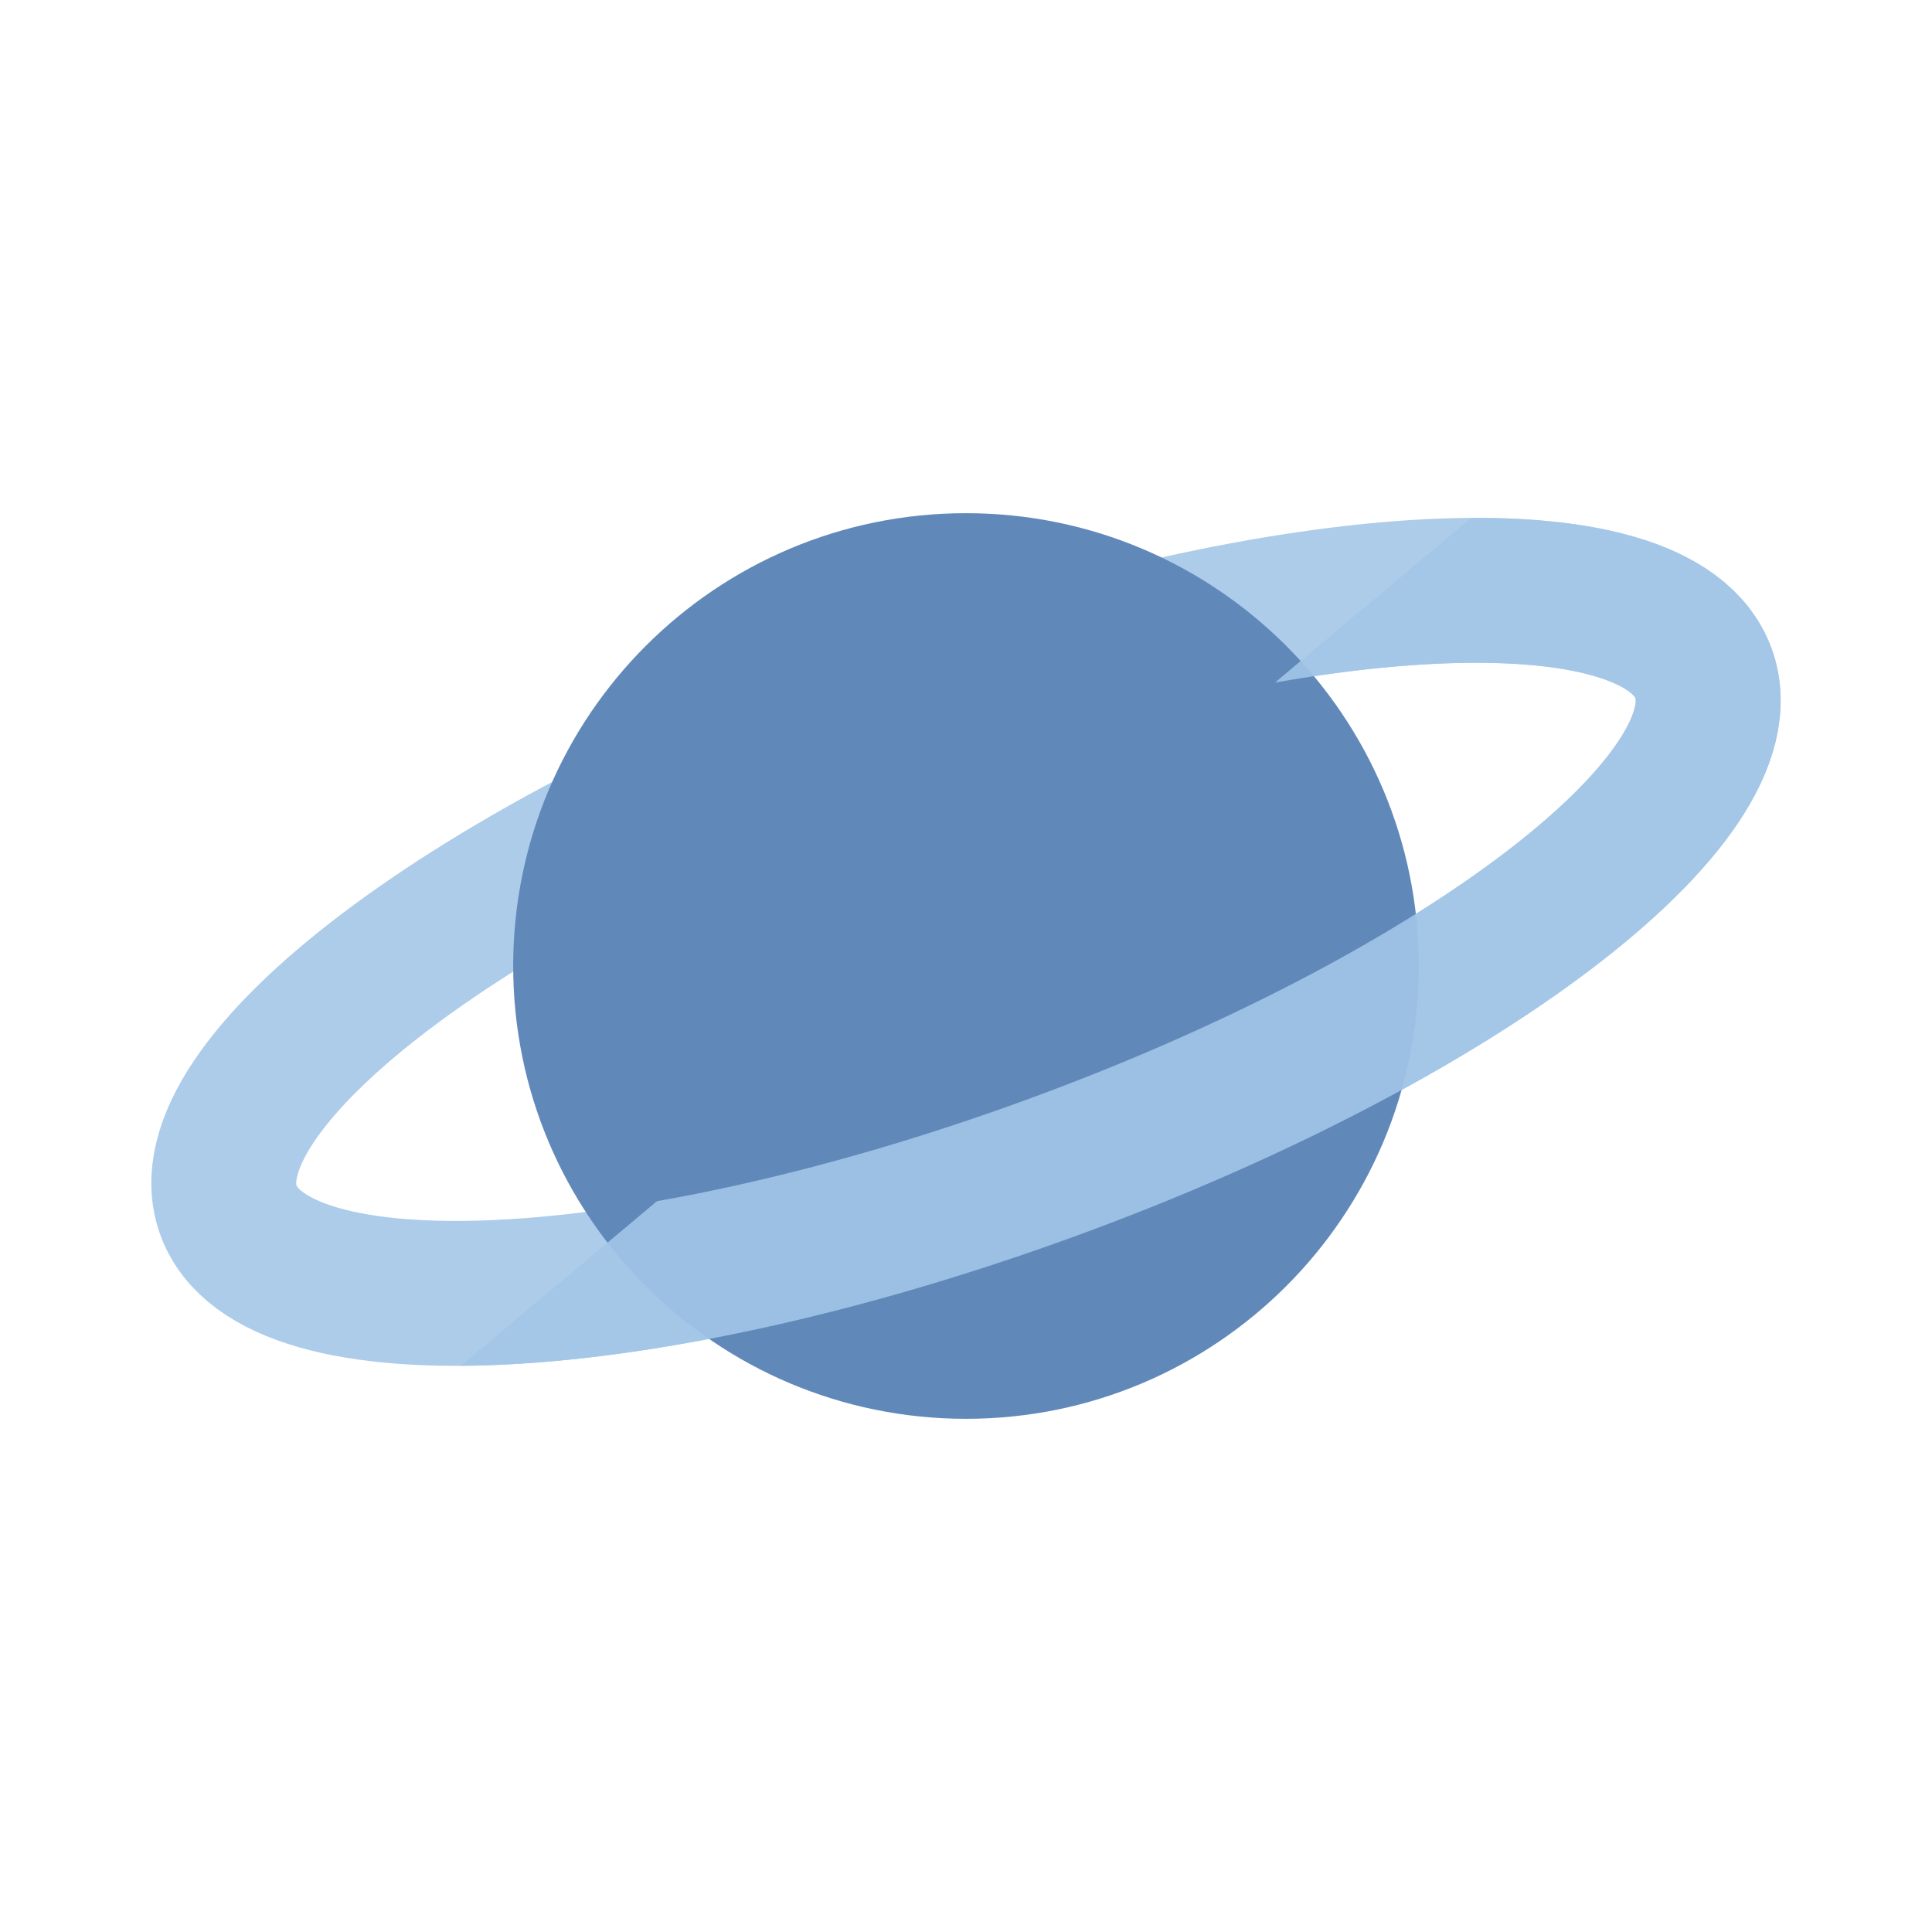
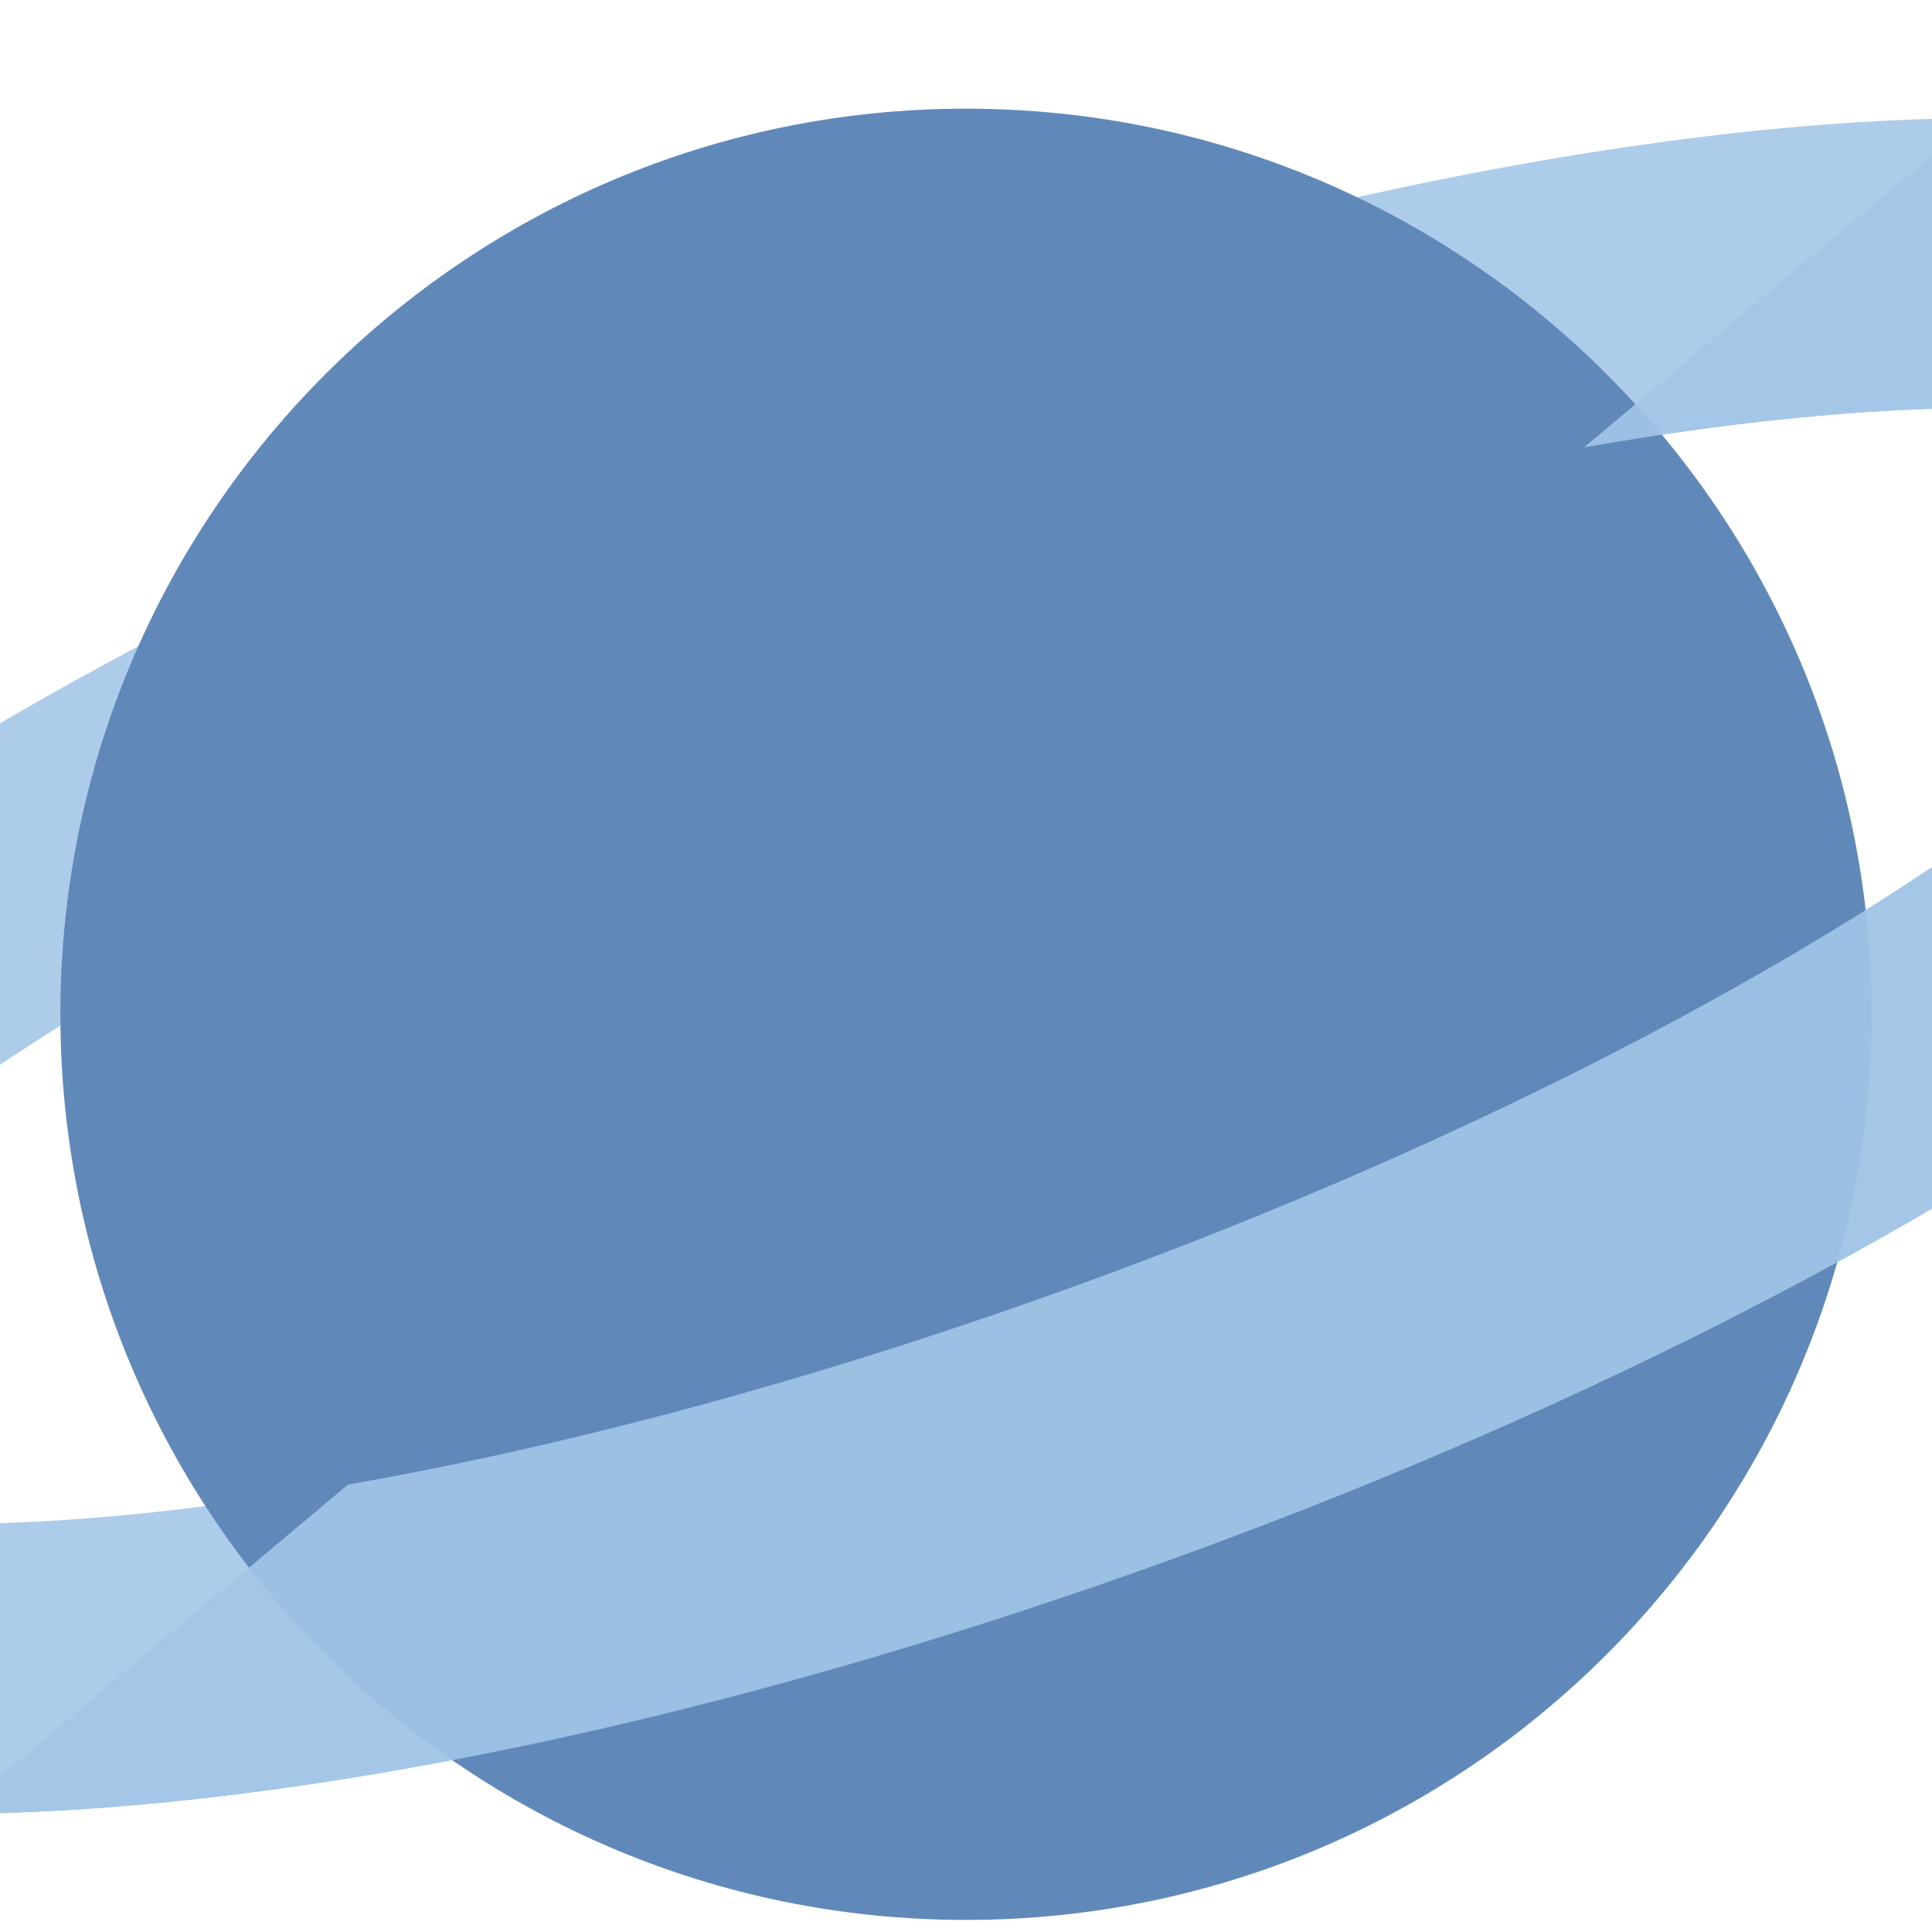
- <svg xmlns="http://www.w3.org/2000/svg" viewBox="0 0 32 32">
+ <svg xmlns="http://www.w3.org/2000/svg" viewBox="8 7.6 16 16">
  <defs>
    <clipPath id="ringFrontClip">
      <rect x="0" y="15.6" width="32" height="16" transform="rotate(-20 16 15.6)" />
    </clipPath>
  </defs>
  <ellipse cx="16" cy="15.6" rx="13" ry="4" fill="none" stroke="#a3c6e8" stroke-width="2.4" opacity="0.9" transform="rotate(-20 16 15.6)" />
  <circle cx="16" cy="16" r="7.5" fill="#6089ba" />
  <ellipse cx="16" cy="15.6" rx="13" ry="4" fill="none" stroke="#a3c6e8" stroke-width="2.4" opacity="0.9" transform="rotate(-20 16 15.6)" clip-path="url(#ringFrontClip)" />
</svg>
